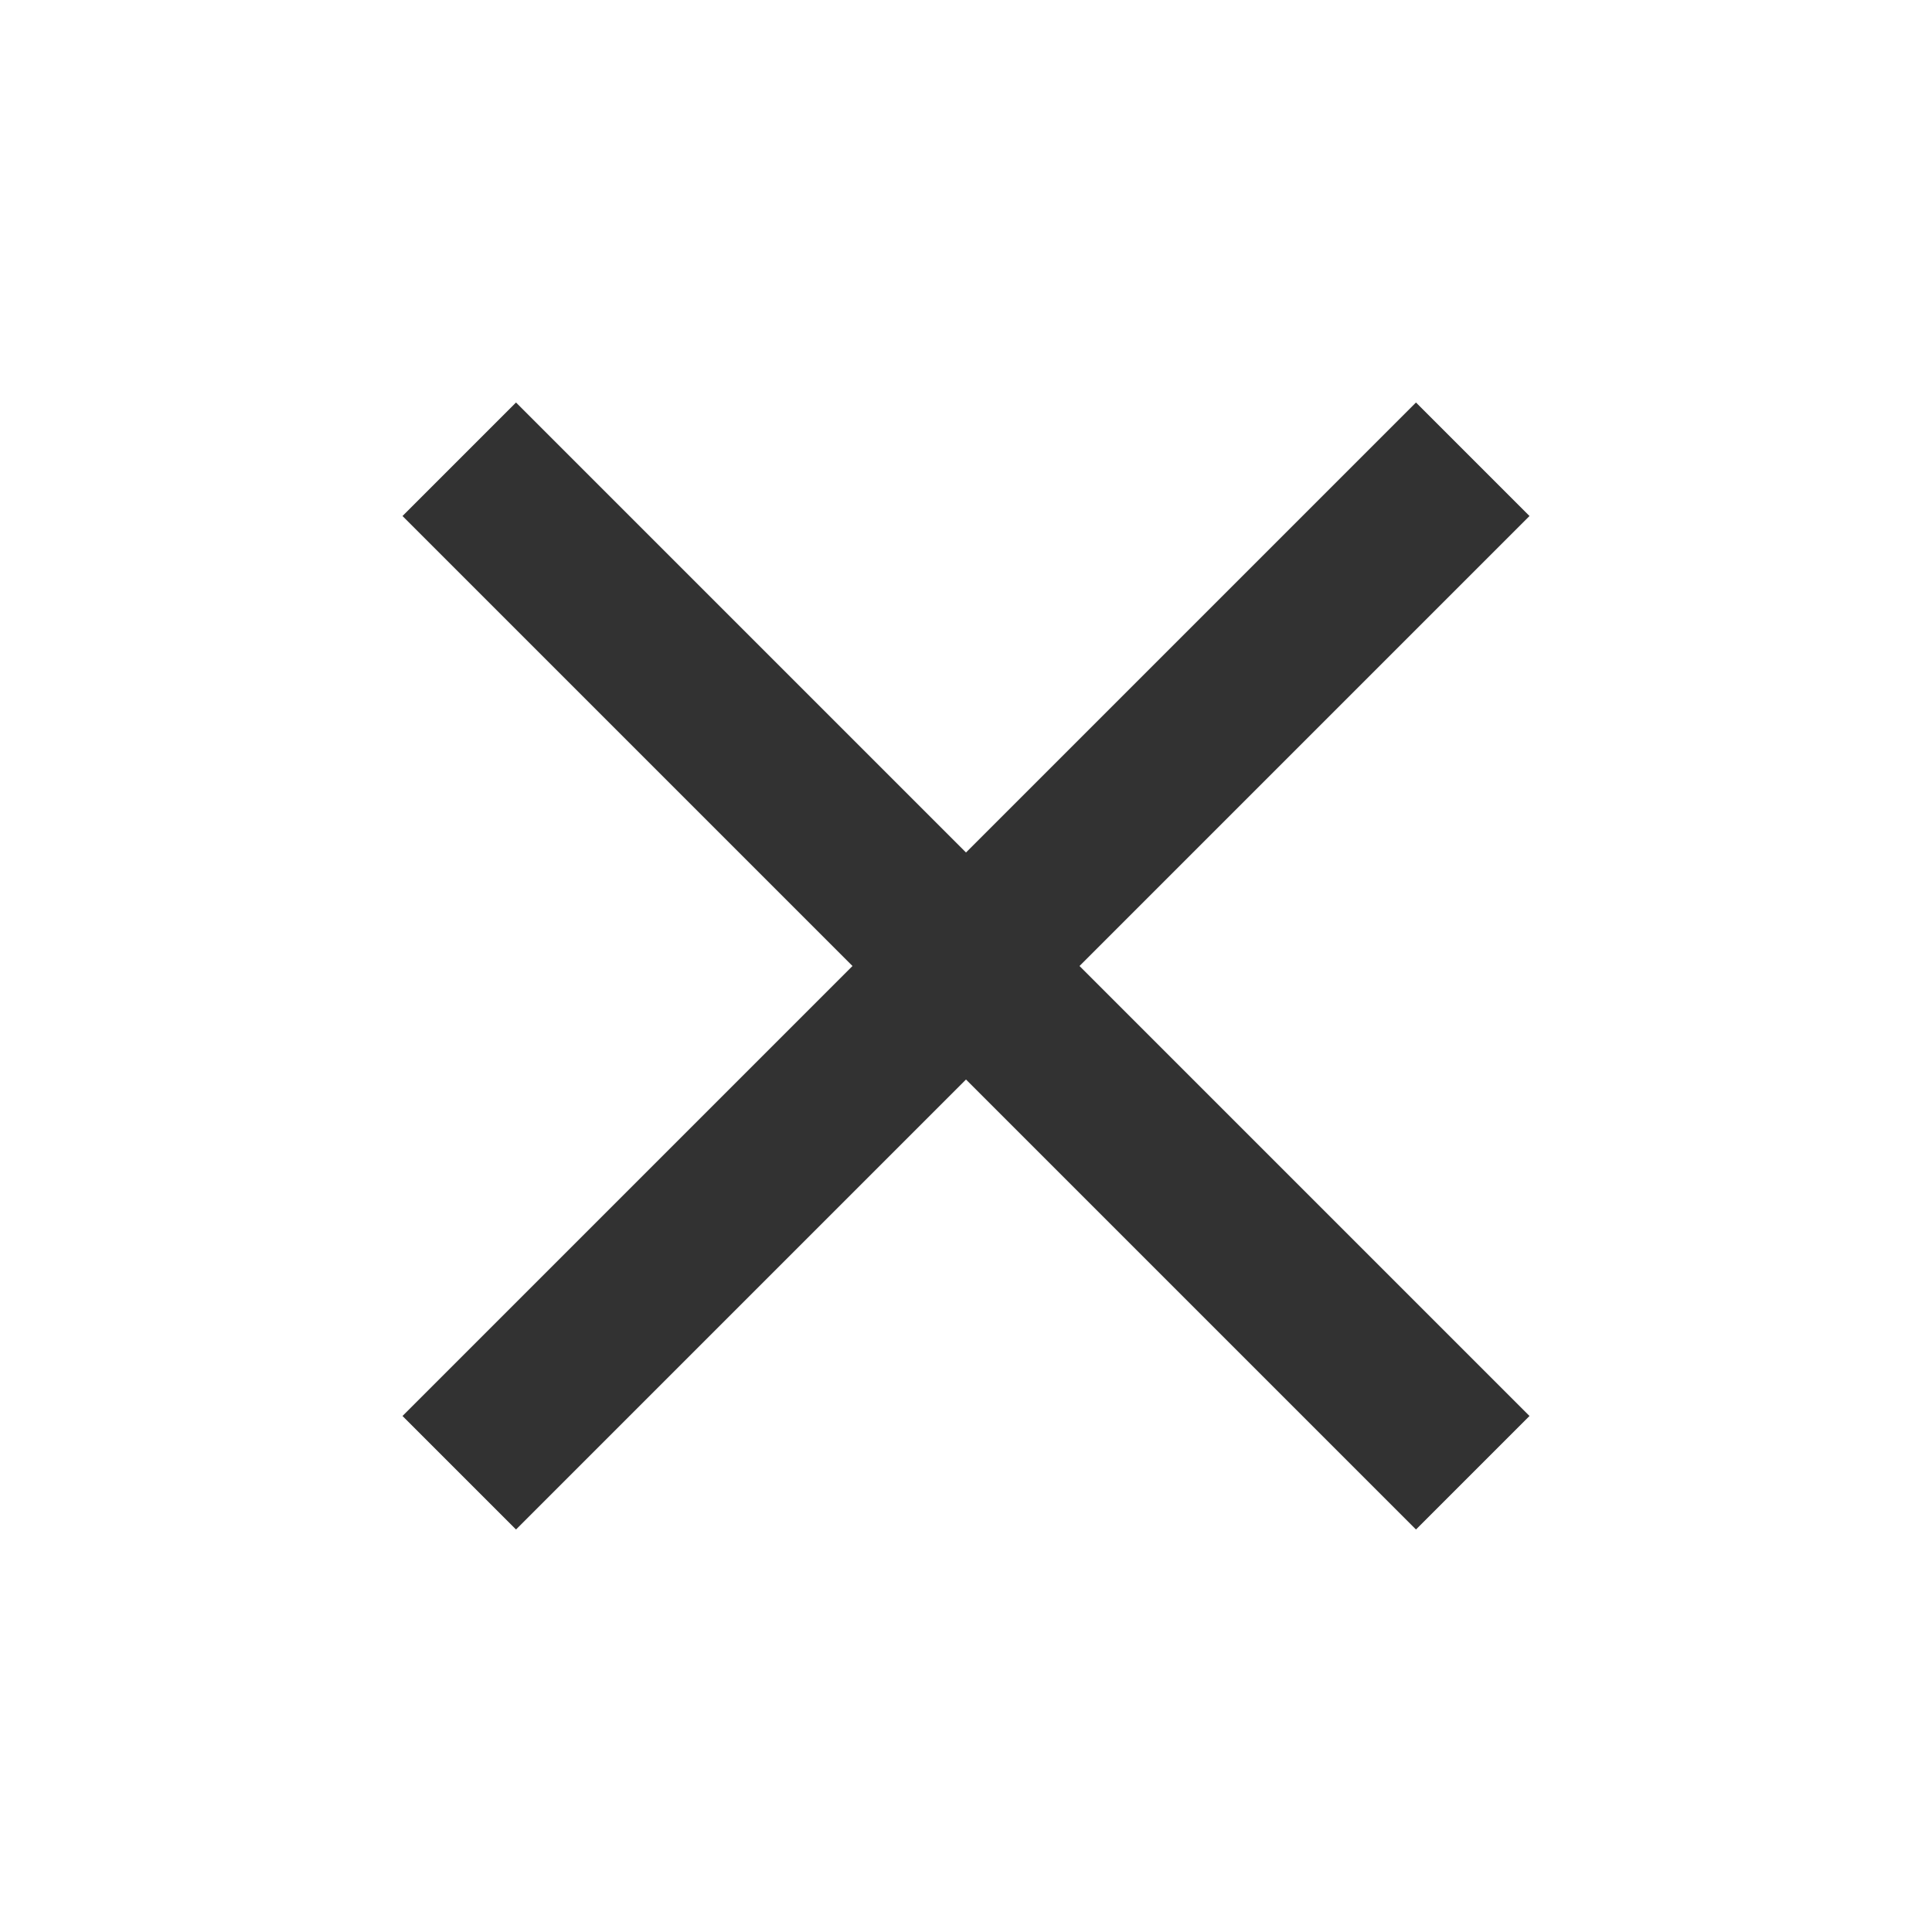
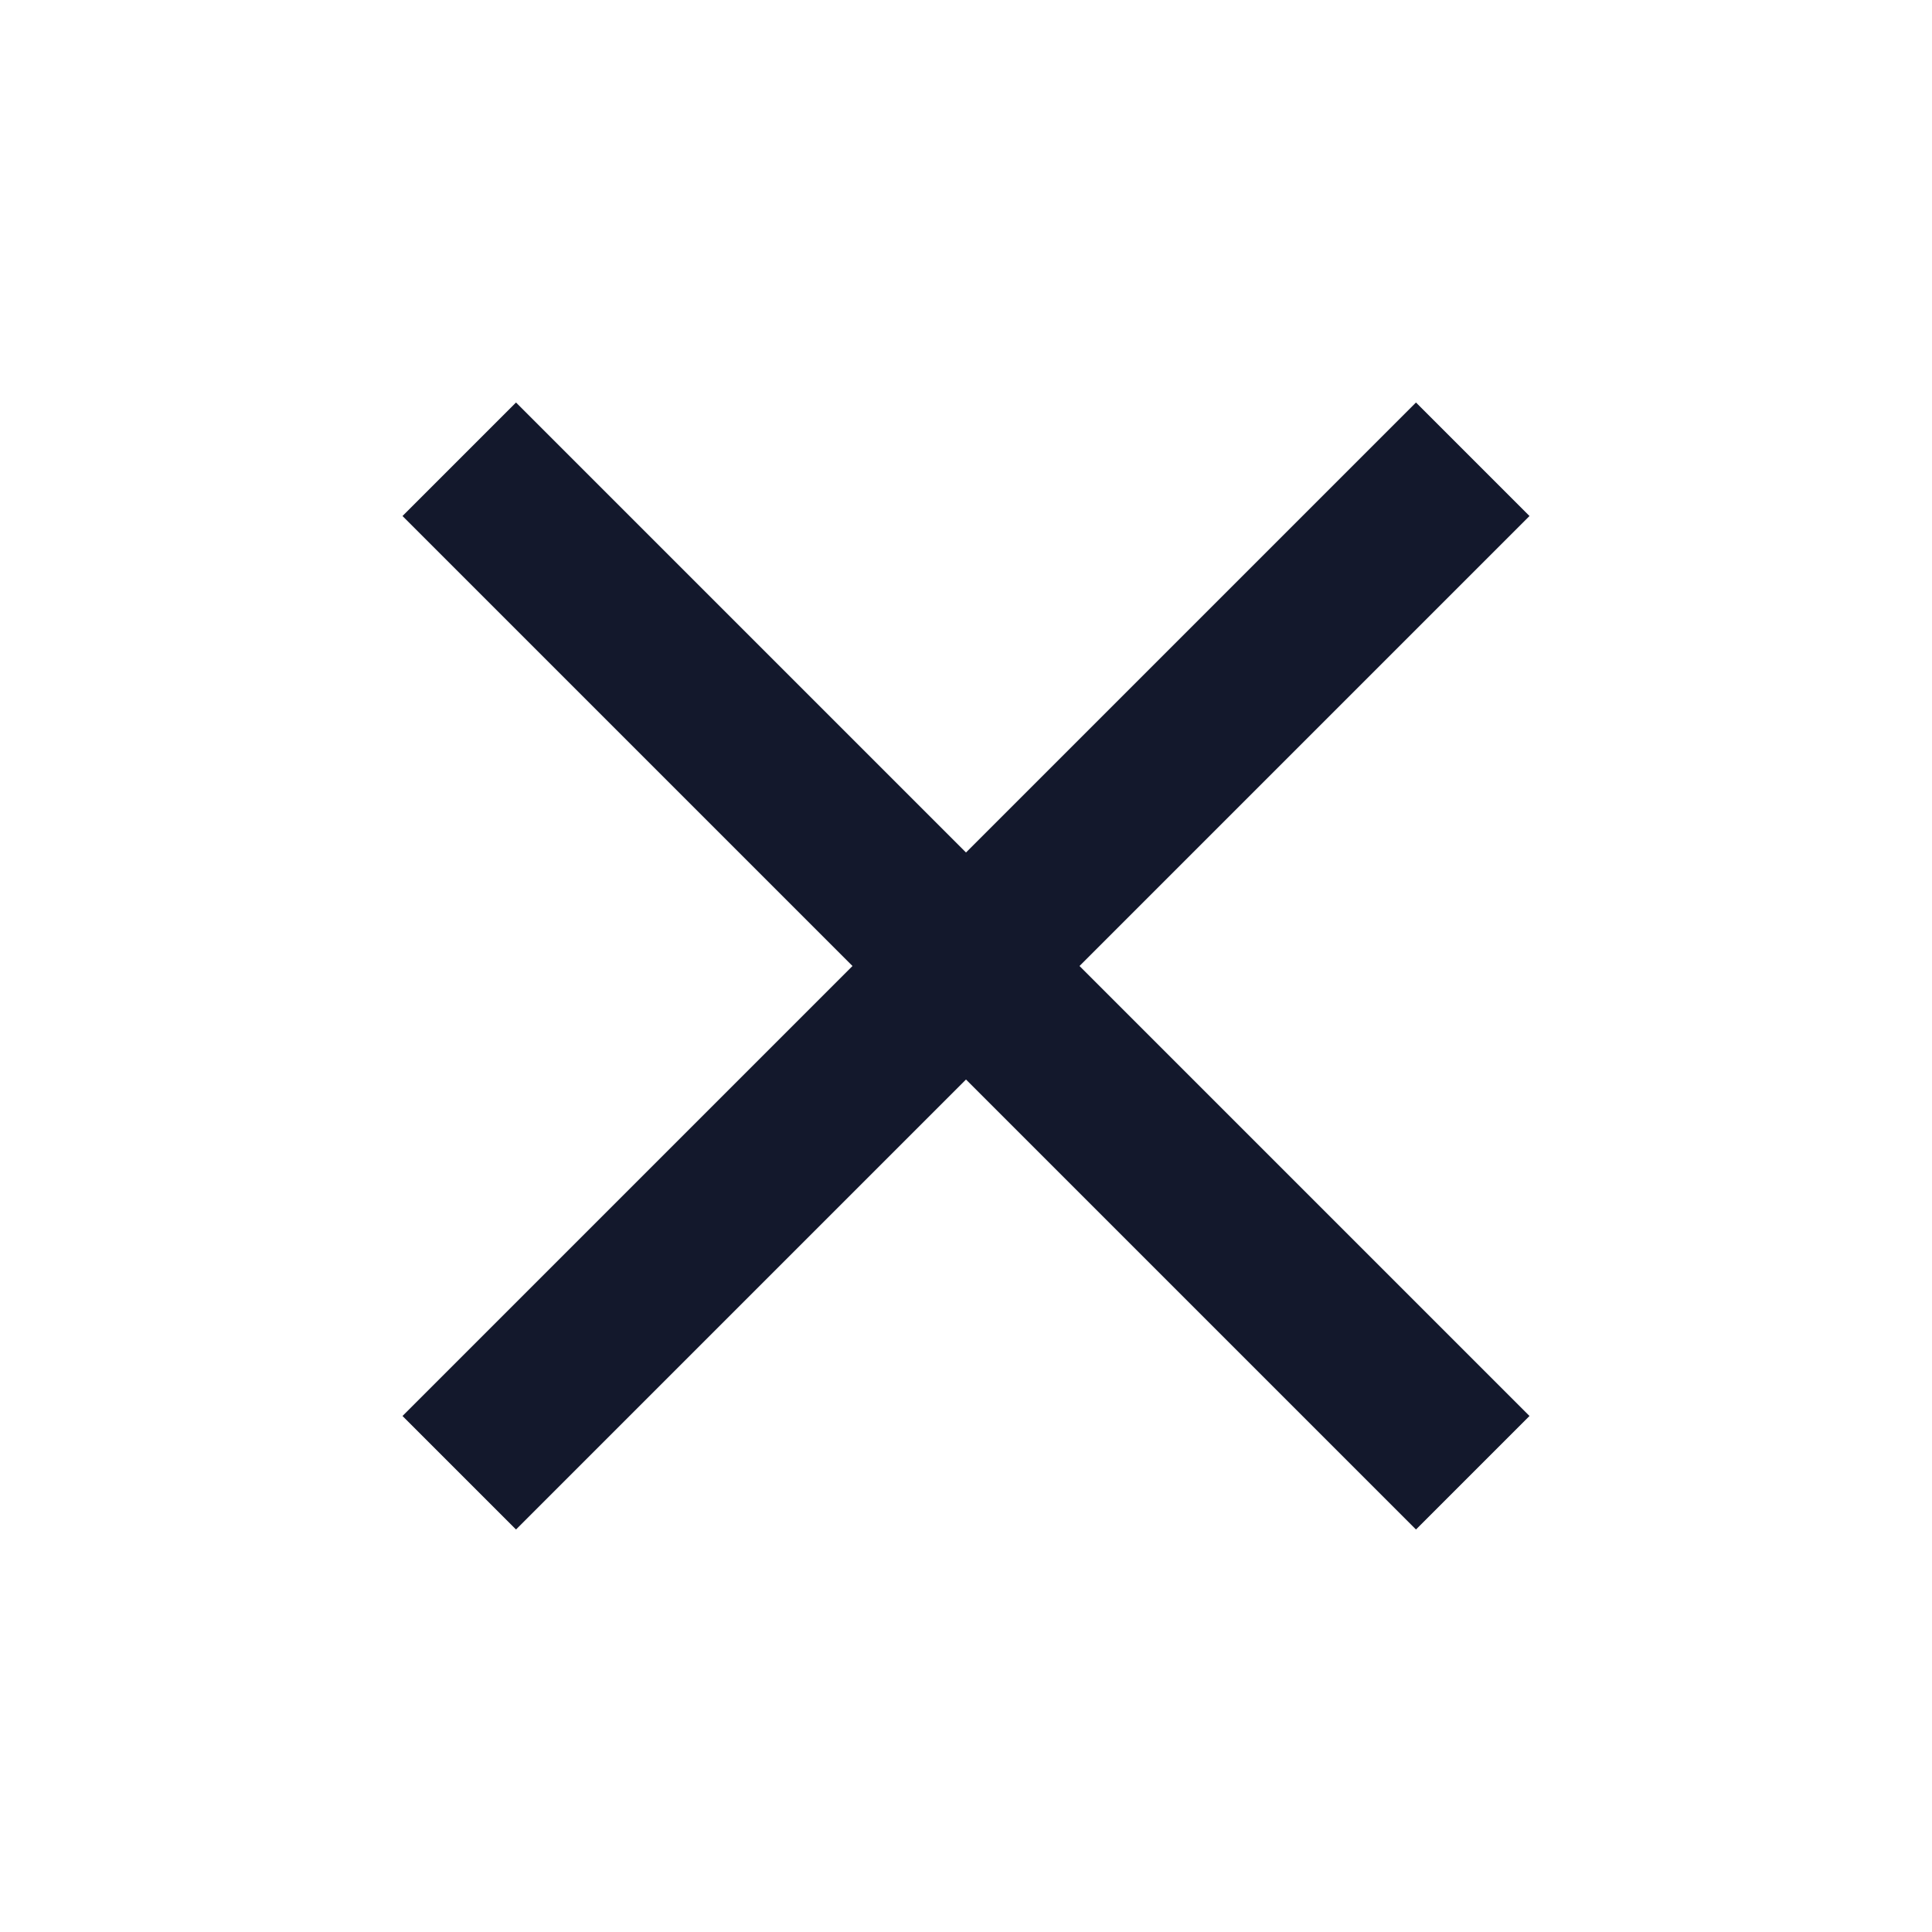
- <svg xmlns="http://www.w3.org/2000/svg" width="24" height="24" viewBox="0 0 24 24" fill="none">
-   <path d="M19 6.41L17.59 5L12 10.59L6.41 5L5 6.41L10.59 12L5 17.59L6.41 19L12 13.41L17.59 19L19 17.59L13.41 12L19 6.41Z" fill="#323232" />
+ <svg xmlns="http://www.w3.org/2000/svg" width="24" height="24" viewBox="0 0 24 24" fill="#13182C">
+   <path d="M19 6.41L17.59 5L12 10.59L6.41 5L5 6.41L10.59 12L5 17.59L6.41 19L12 13.41L17.59 19L19 17.59L13.41 12L19 6.41Z" fill="#13182C" />
</svg>
